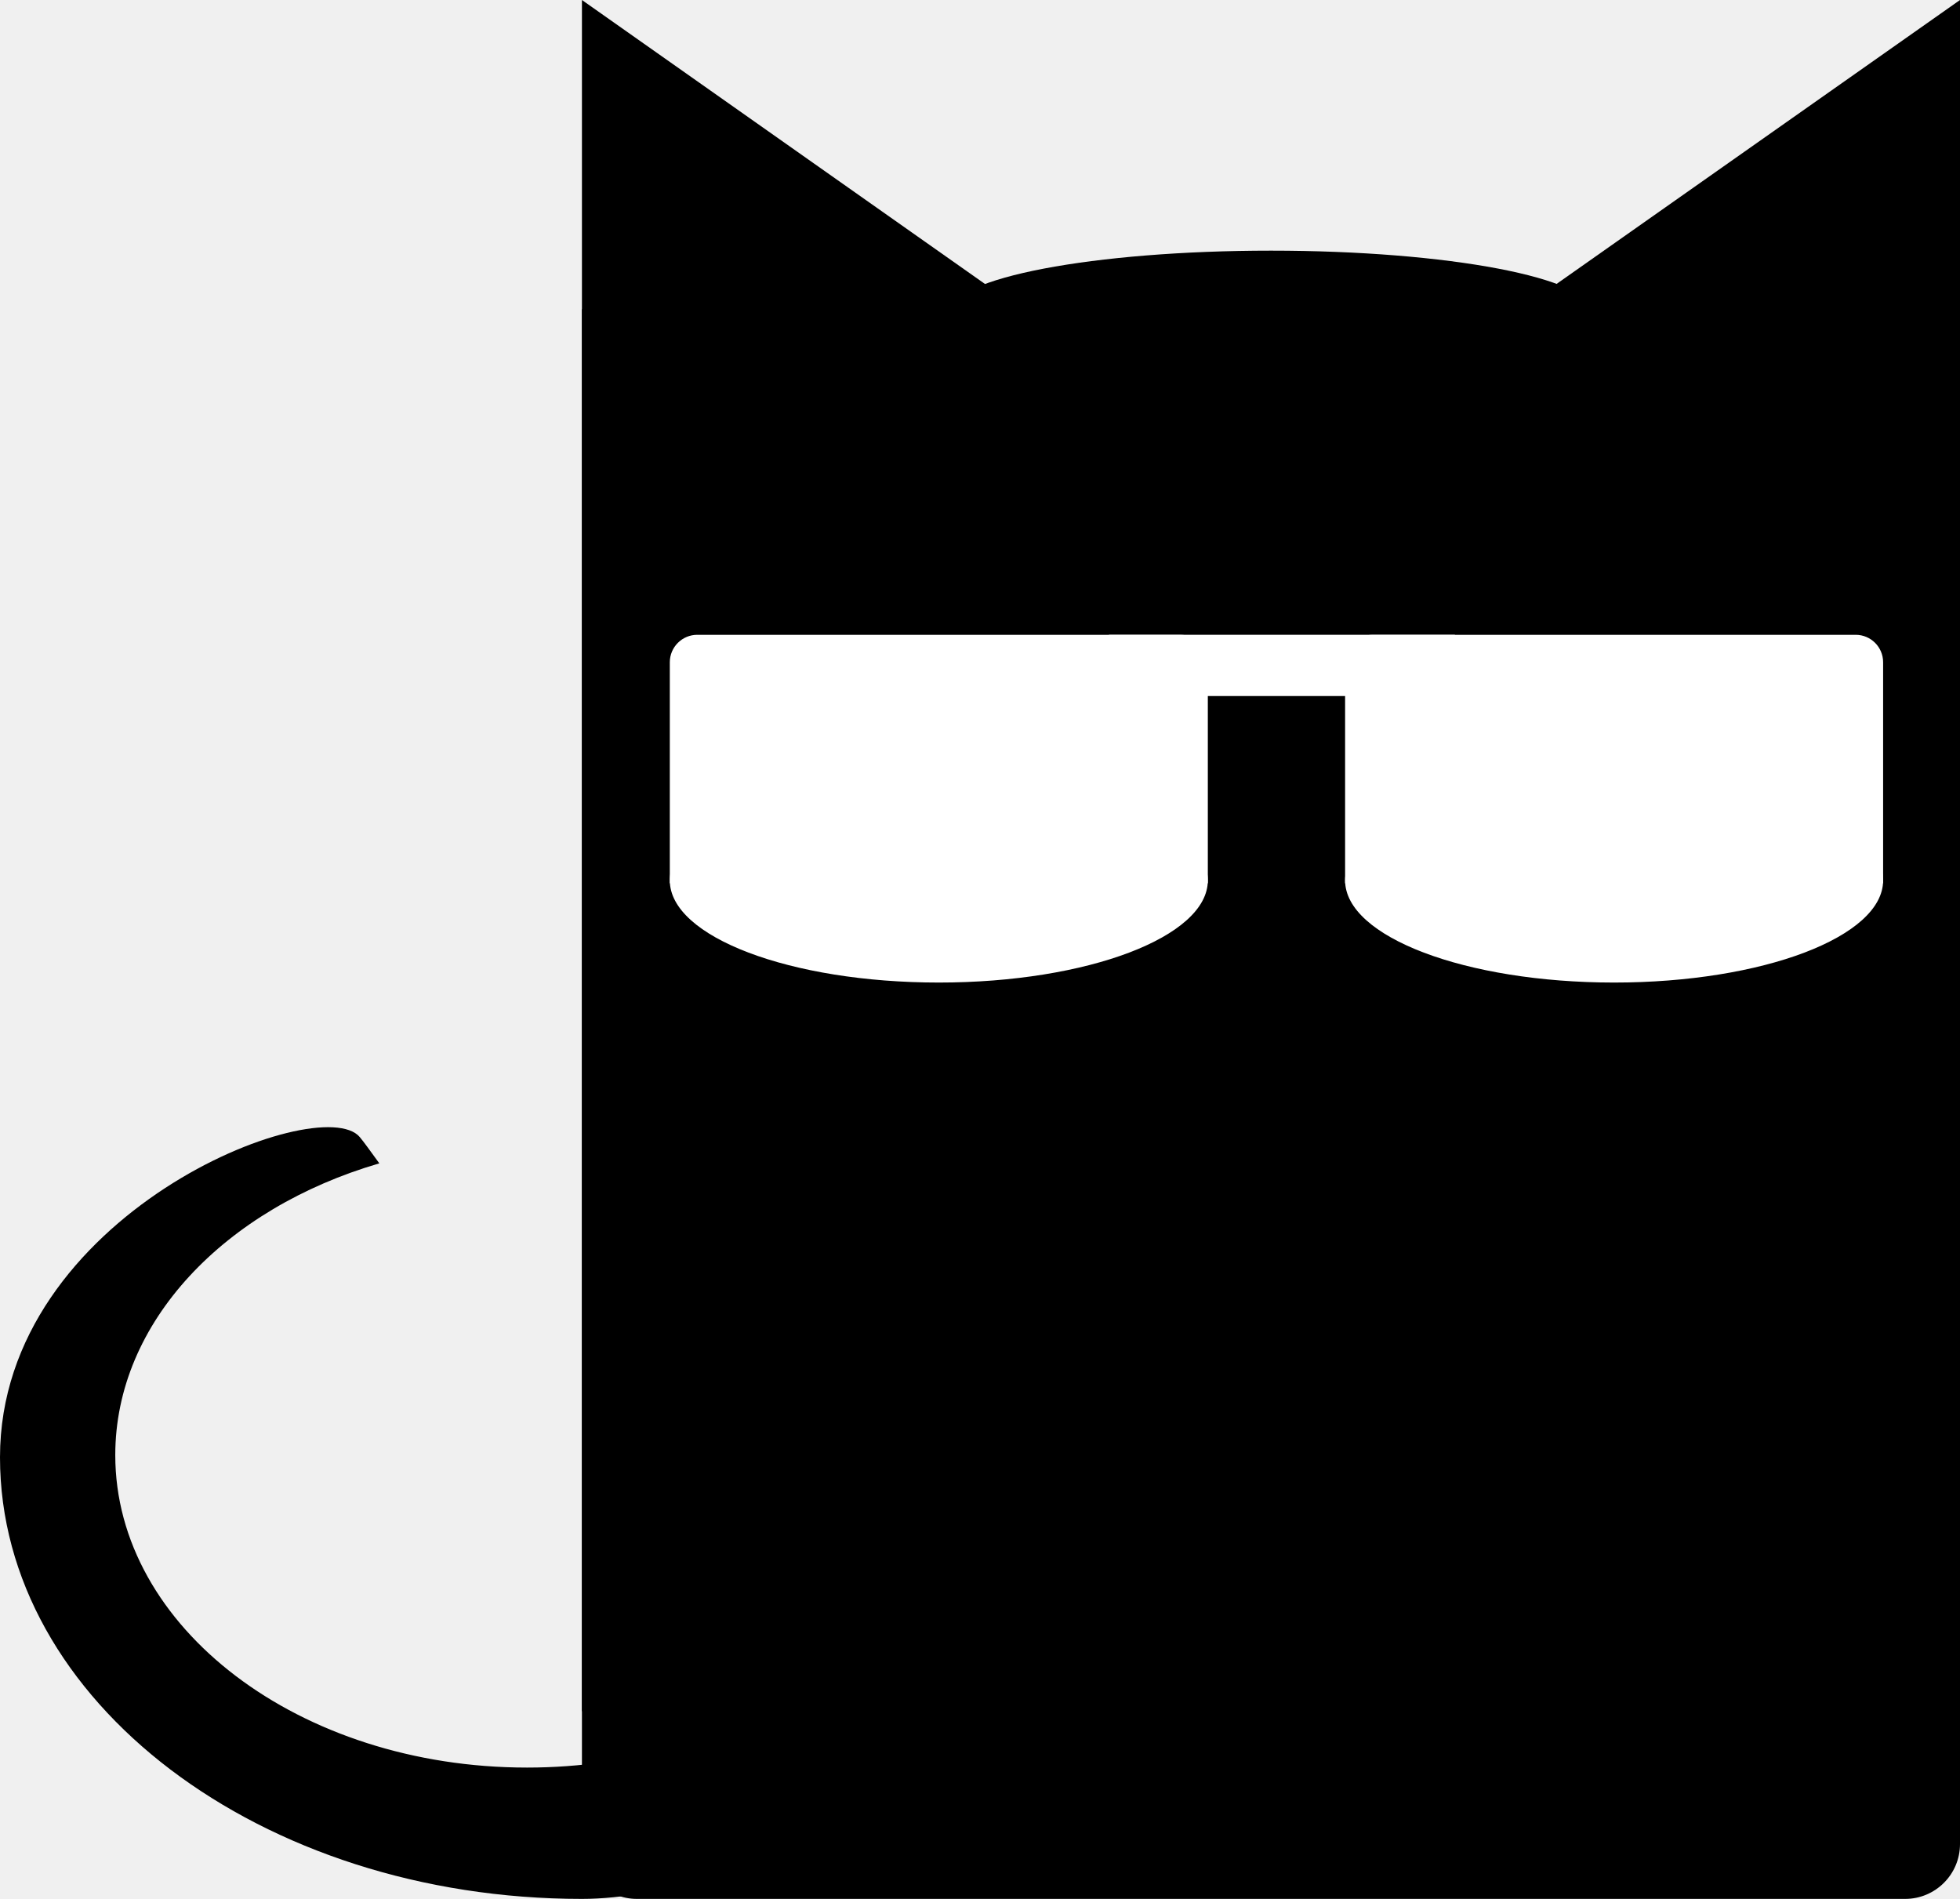
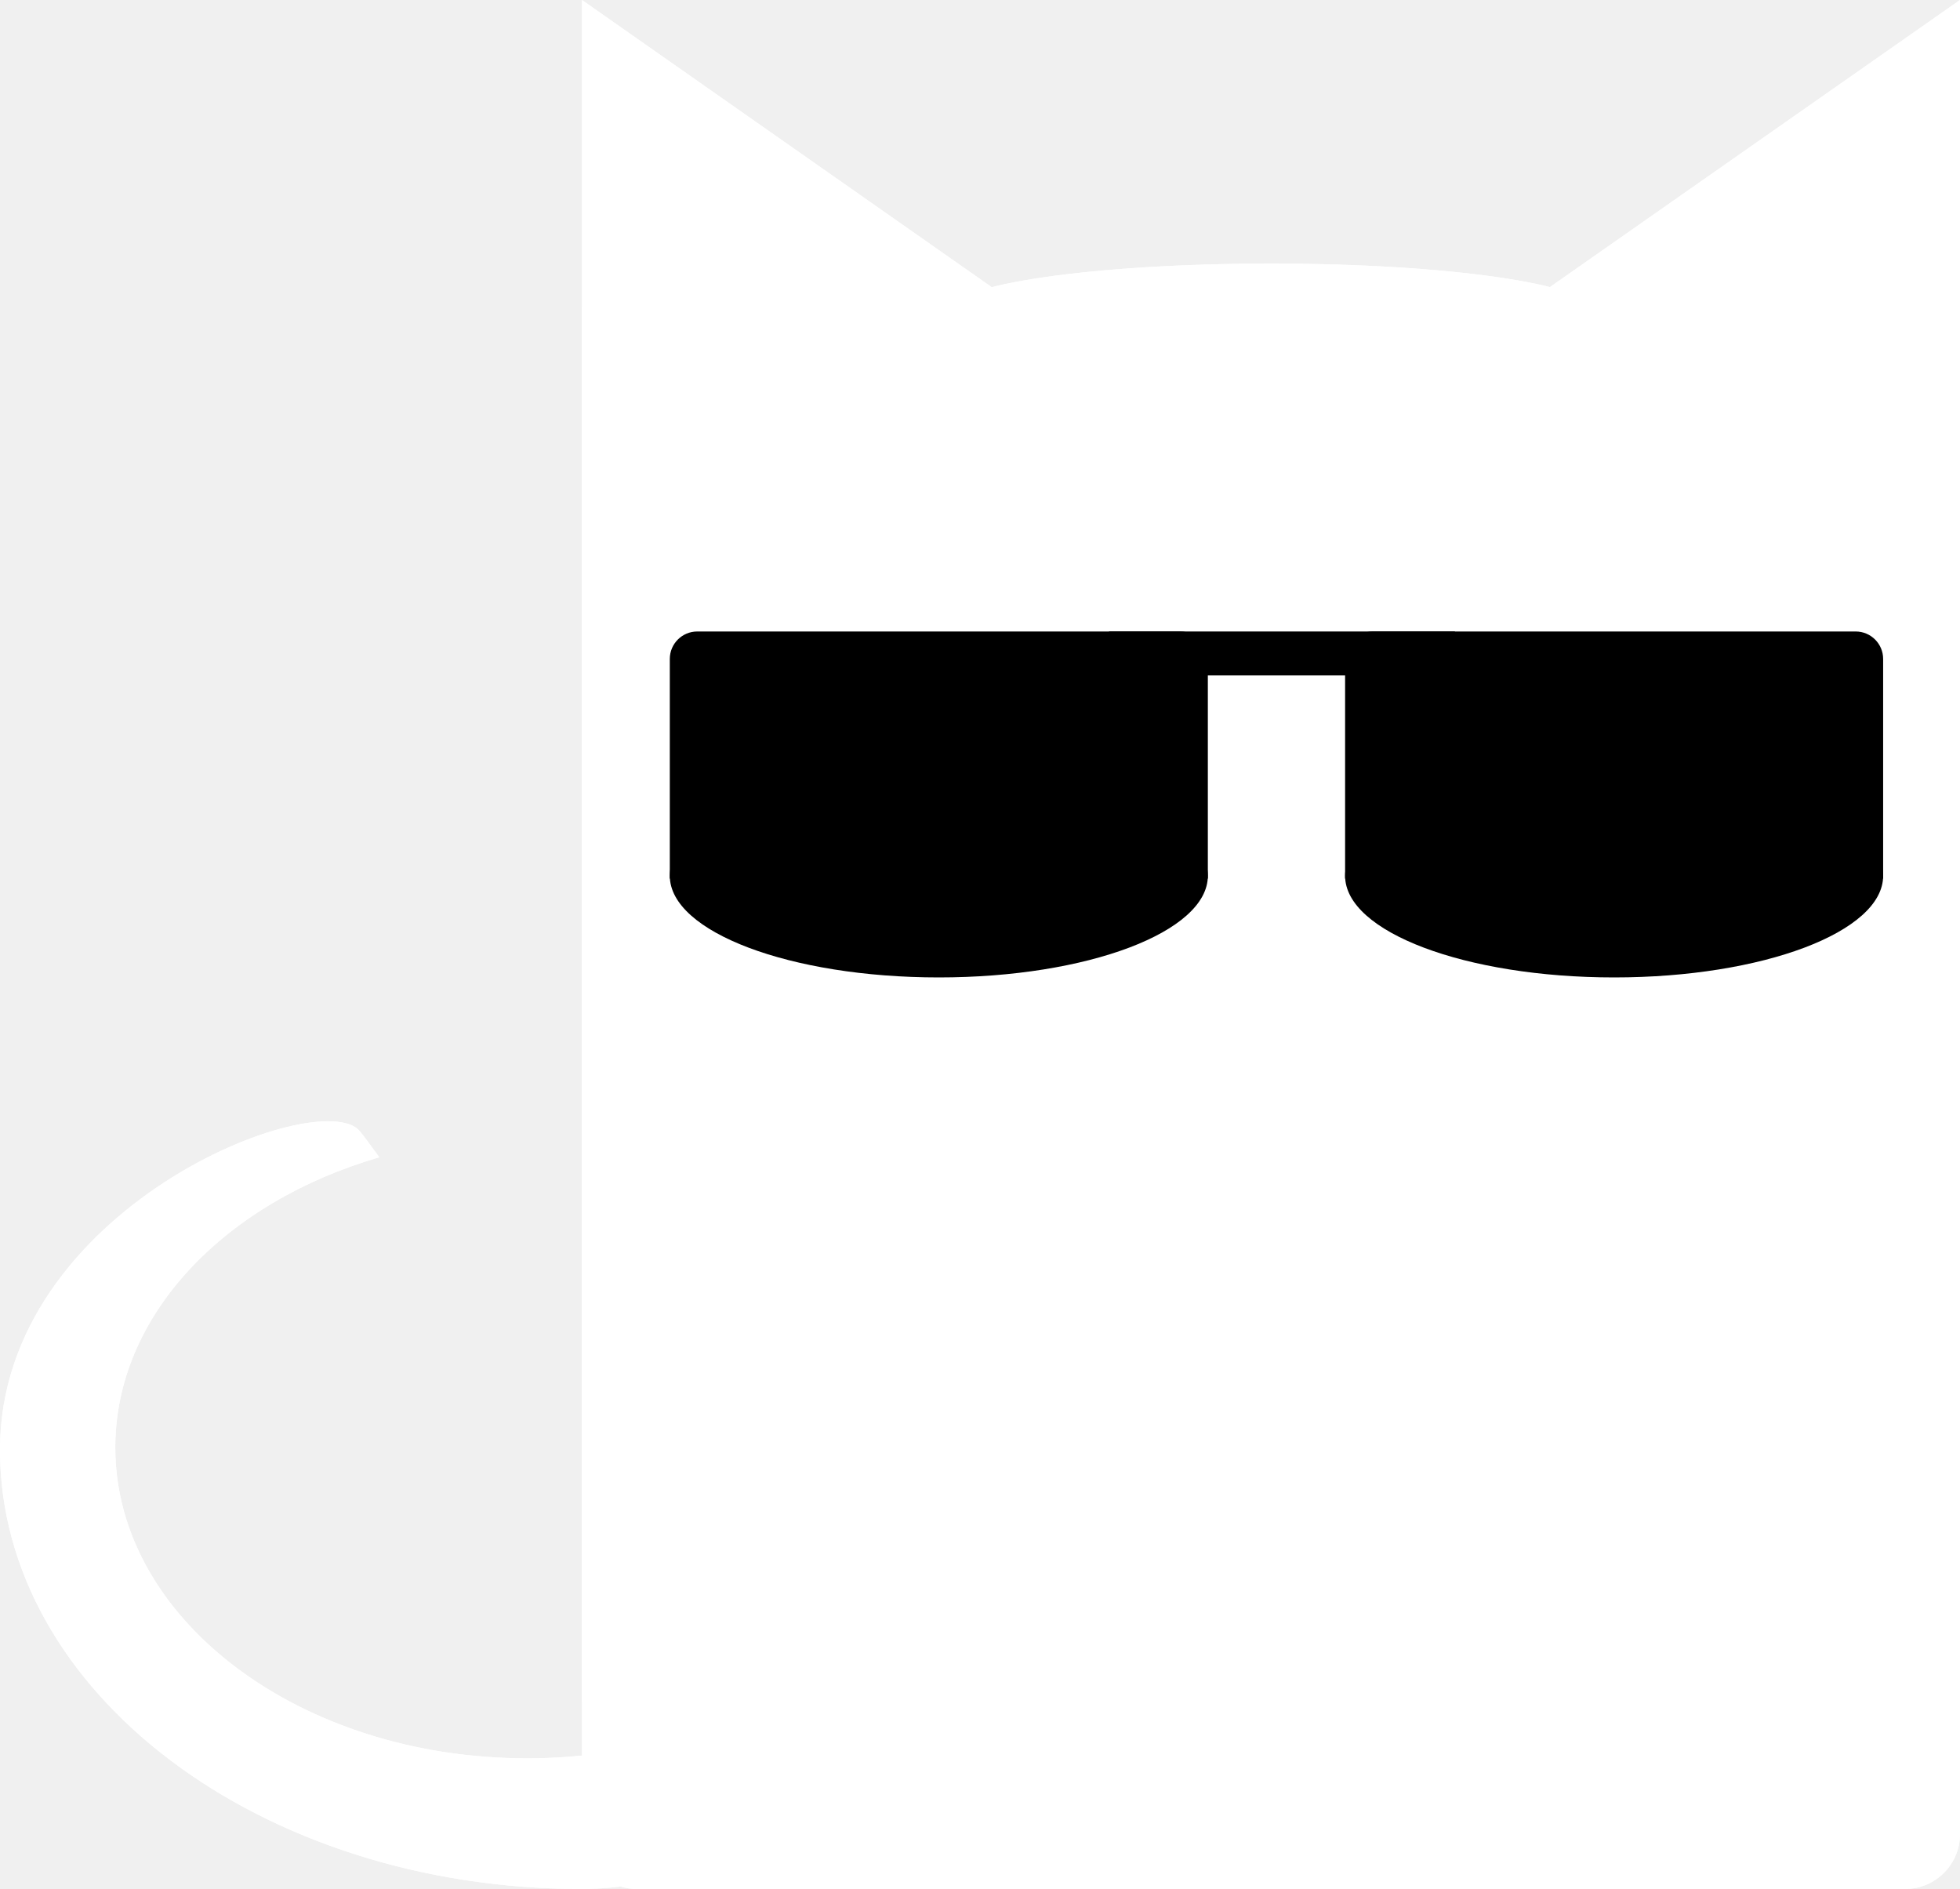
- <svg xmlns="http://www.w3.org/2000/svg" width="32px" height="31px" viewBox="0 0 32 31" version="1.1">
+ <svg xmlns="http://www.w3.org/2000/svg" width="357px" height="344px" viewBox="0 0 357 344" version="1.1">
  <g id="Page-1" stroke="none" stroke-width="1" fill="none" fill-rule="evenodd">
-     <g id="Desktop" transform="translate(-161, -22)">
-       <g id="Group-4" transform="translate(161, 22)">
-         <path d="M0,23.791 C0,19.809 5.228,17.796 5.873,18.562 C5.942,18.644 6.048,18.793 6.193,18.992 C3.672,19.728 1.882,21.583 1.882,23.755 C1.882,26.572 4.892,28.856 8.605,28.856 C12.113,28.856 14.993,26.818 15.301,24.217 C16.421,24.254 17.654,24.13 19.003,23.791 C27.619,21.623 14.749,31 9.501,31 C4.254,31 0,27.772 0,23.791 Z" id="Combined-Shape" fill="#000000" />
-         <polygon id="Rectangle" fill="#000000" points="9.501 0 16.665 5.047 12.818 27.936 9.501 27.936" />
-         <polygon id="Rectangle" fill="#000000" points="24.828 5.047 32 0 32 27.936 28.683 27.936" />
-         <path d="M9.501,5.047 L32,5.047 L32,30.104 C32,30.599 31.599,31 31.104,31 L10.398,31 C9.903,31 9.501,30.599 9.501,30.104 L9.501,5.047 L9.501,5.047 Z" id="Rectangle" fill="#000000" />
-         <g id="Group" transform="translate(10.93563, 10.36337)" fill="#FFFFFF">
-           <path d="M0.448,0 L8.336,0 C8.584,-1.00980184e-16 8.784,0.201 8.784,0.448 L8.784,4.055 L8.784,4.055 L0,4.055 L0,0.448 C-3.03126885e-17,0.201 0.201,-1.00421184e-17 0.448,0 Z" id="Rectangle" />
-           <ellipse id="Oval" cx="4.392" cy="4.01" rx="4.392" ry="1.667" />
+     <g id="Artboard" transform="translate(-657, -172)">
+       <g id="Group-5" transform="translate(656.999, 172)">
+         <g id="Group-3">
+           <g id="Group-2" fill="#FFFFFF">
+             <path d="M0,264 C0,219.817 58.321,197.476 65.516,205.973 C66.287,206.884 67.472,208.543 69.091,210.75 C40.964,218.915 21.001,239.5 21.001,263.604 C21.001,294.865 54.58,320.208 96.001,320.208 C135.129,320.208 167.258,297.594 170.697,268.739 C183.206,269.138 196.955,267.765 212.001,264 C308.123,239.945 164.543,344 106.001,344 C47.459,344 0,308.183 0,264 Z" id="Combined-Shape" />
+             <polygon id="Rectangle" points="106.001 0 185.922 56 143.001 310 106.001 310" />
+             <polygon id="Rectangle" points="276.99 56 357.001 0 357.001 310 320.001 310" />
+             <path d="M106.001,56 L357.001,56 L357.001,334 C357.001,339.523 352.524,344 347.001,344 L116.001,344 C110.478,344 106.001,339.523 106.001,334 L106.001,56 L106.001,56 Z" id="Rectangle" />
+             <g id="Group" transform="translate(122.001, 115)">
+               <path d="M5,0 L93,0 C95.761,-5.07265313e-16 98,2.239 98,5 L98,45 L98,45 L0,45 L0,5 C-3.38176876e-16,2.239 2.239,5.07265313e-16 5,0 Z" id="Rectangle" />
+               <ellipse id="Oval" cx="49" cy="44.5" rx="49" ry="18.5" />
+             </g>
+             <g id="Group" transform="translate(245.001, 115)">
+               <path d="M5,0 L93,0 C95.761,-5.07265313e-16 98,2.239 98,5 L98,45 L98,45 L0,45 L0,5 C-3.38176876e-16,2.239 2.239,5.07265313e-16 5,0 Z" id="Rectangle" />
+               <ellipse id="Oval" cx="49" cy="44.5" rx="49" ry="18.5" />
+             </g>
+             <ellipse id="Oval" cx="231.501" cy="56.5" rx="58.5" ry="8.5" />
+           </g>
+           <path d="M0,264 C0,219.817 58.321,197.476 65.516,205.973 C66.287,206.884 67.472,208.543 69.091,210.75 C40.964,218.915 21.001,239.5 21.001,263.604 C21.001,294.865 54.58,320.208 96.001,320.208 C135.129,320.208 167.258,297.594 170.697,268.739 C183.206,269.138 196.955,267.765 212.001,264 C308.123,239.945 164.543,344 106.001,344 C47.459,344 0,308.183 0,264 Z" id="Combined-Shape" fill="#FFFFFF" />
+           <polygon id="Rectangle" fill="#FFFFFF" points="106.001 0 185.922 56 143.001 310 106.001 310" />
+           <polygon id="Rectangle" fill="#FFFFFF" points="276.99 56 357.001 0 357.001 310 320.001 310" />
+           <path d="M106.001,56 L357.001,56 L357.001,334 C357.001,339.523 352.524,344 347.001,344 L116.001,344 C110.478,344 106.001,339.523 106.001,334 L106.001,56 L106.001,56 Z" id="Rectangle" fill="#FFFFFF" />
+           <g id="Group" transform="translate(122.001, 115)" fill="#000000">
+             <path d="M5,0 L93,0 C95.761,-5.07265313e-16 98,2.239 98,5 L98,45 L98,45 L0,45 L0,5 C-3.38176876e-16,2.239 2.239,5.07265313e-16 5,0 Z" id="Rectangle" />
+             <ellipse id="Oval" cx="49" cy="44.5" rx="49" ry="18.5" />
+           </g>
+           <g id="Group" transform="translate(245.001, 115)" fill="#000000">
+             <path d="M5,0 L93,0 C95.761,-5.07265313e-16 98,2.239 98,5 L98,45 L98,45 L0,45 L0,5 C-3.38176876e-16,2.239 2.239,5.07265313e-16 5,0 Z" id="Rectangle" />
+             <ellipse id="Oval" cx="49" cy="44.5" rx="49" ry="18.5" />
+           </g>
+           <ellipse id="Oval" fill="#FFFFFF" cx="231.501" cy="56.5" rx="58.5" ry="8.5" />
        </g>
-         <g id="Group" transform="translate(21.96081, 10.36337)" fill="#FFFFFF">
-           <path d="M0.448,0 L8.336,0 C8.584,-1.00980184e-16 8.784,0.201 8.784,0.448 L8.784,4.055 L8.784,4.055 L0,4.055 L0,0.448 C-3.03126885e-17,0.201 0.201,-6.55532697e-17 0.448,0 Z" id="Rectangle" />
-           <ellipse id="Oval" cx="4.392" cy="4.01" rx="4.392" ry="1.667" />
-         </g>
-         <ellipse id="Oval" fill="#000000" cx="20.751" cy="5.092" rx="5.244" ry="1" />
-         <rect id="Rectangle" fill="#FFFFFF" x="18.106" y="10.363" width="5.647" height="1" />
+         <rect id="Rectangle" fill="#000000" x="202.001" y="115" width="63" height="8" />
      </g>
    </g>
  </g>
</svg>
